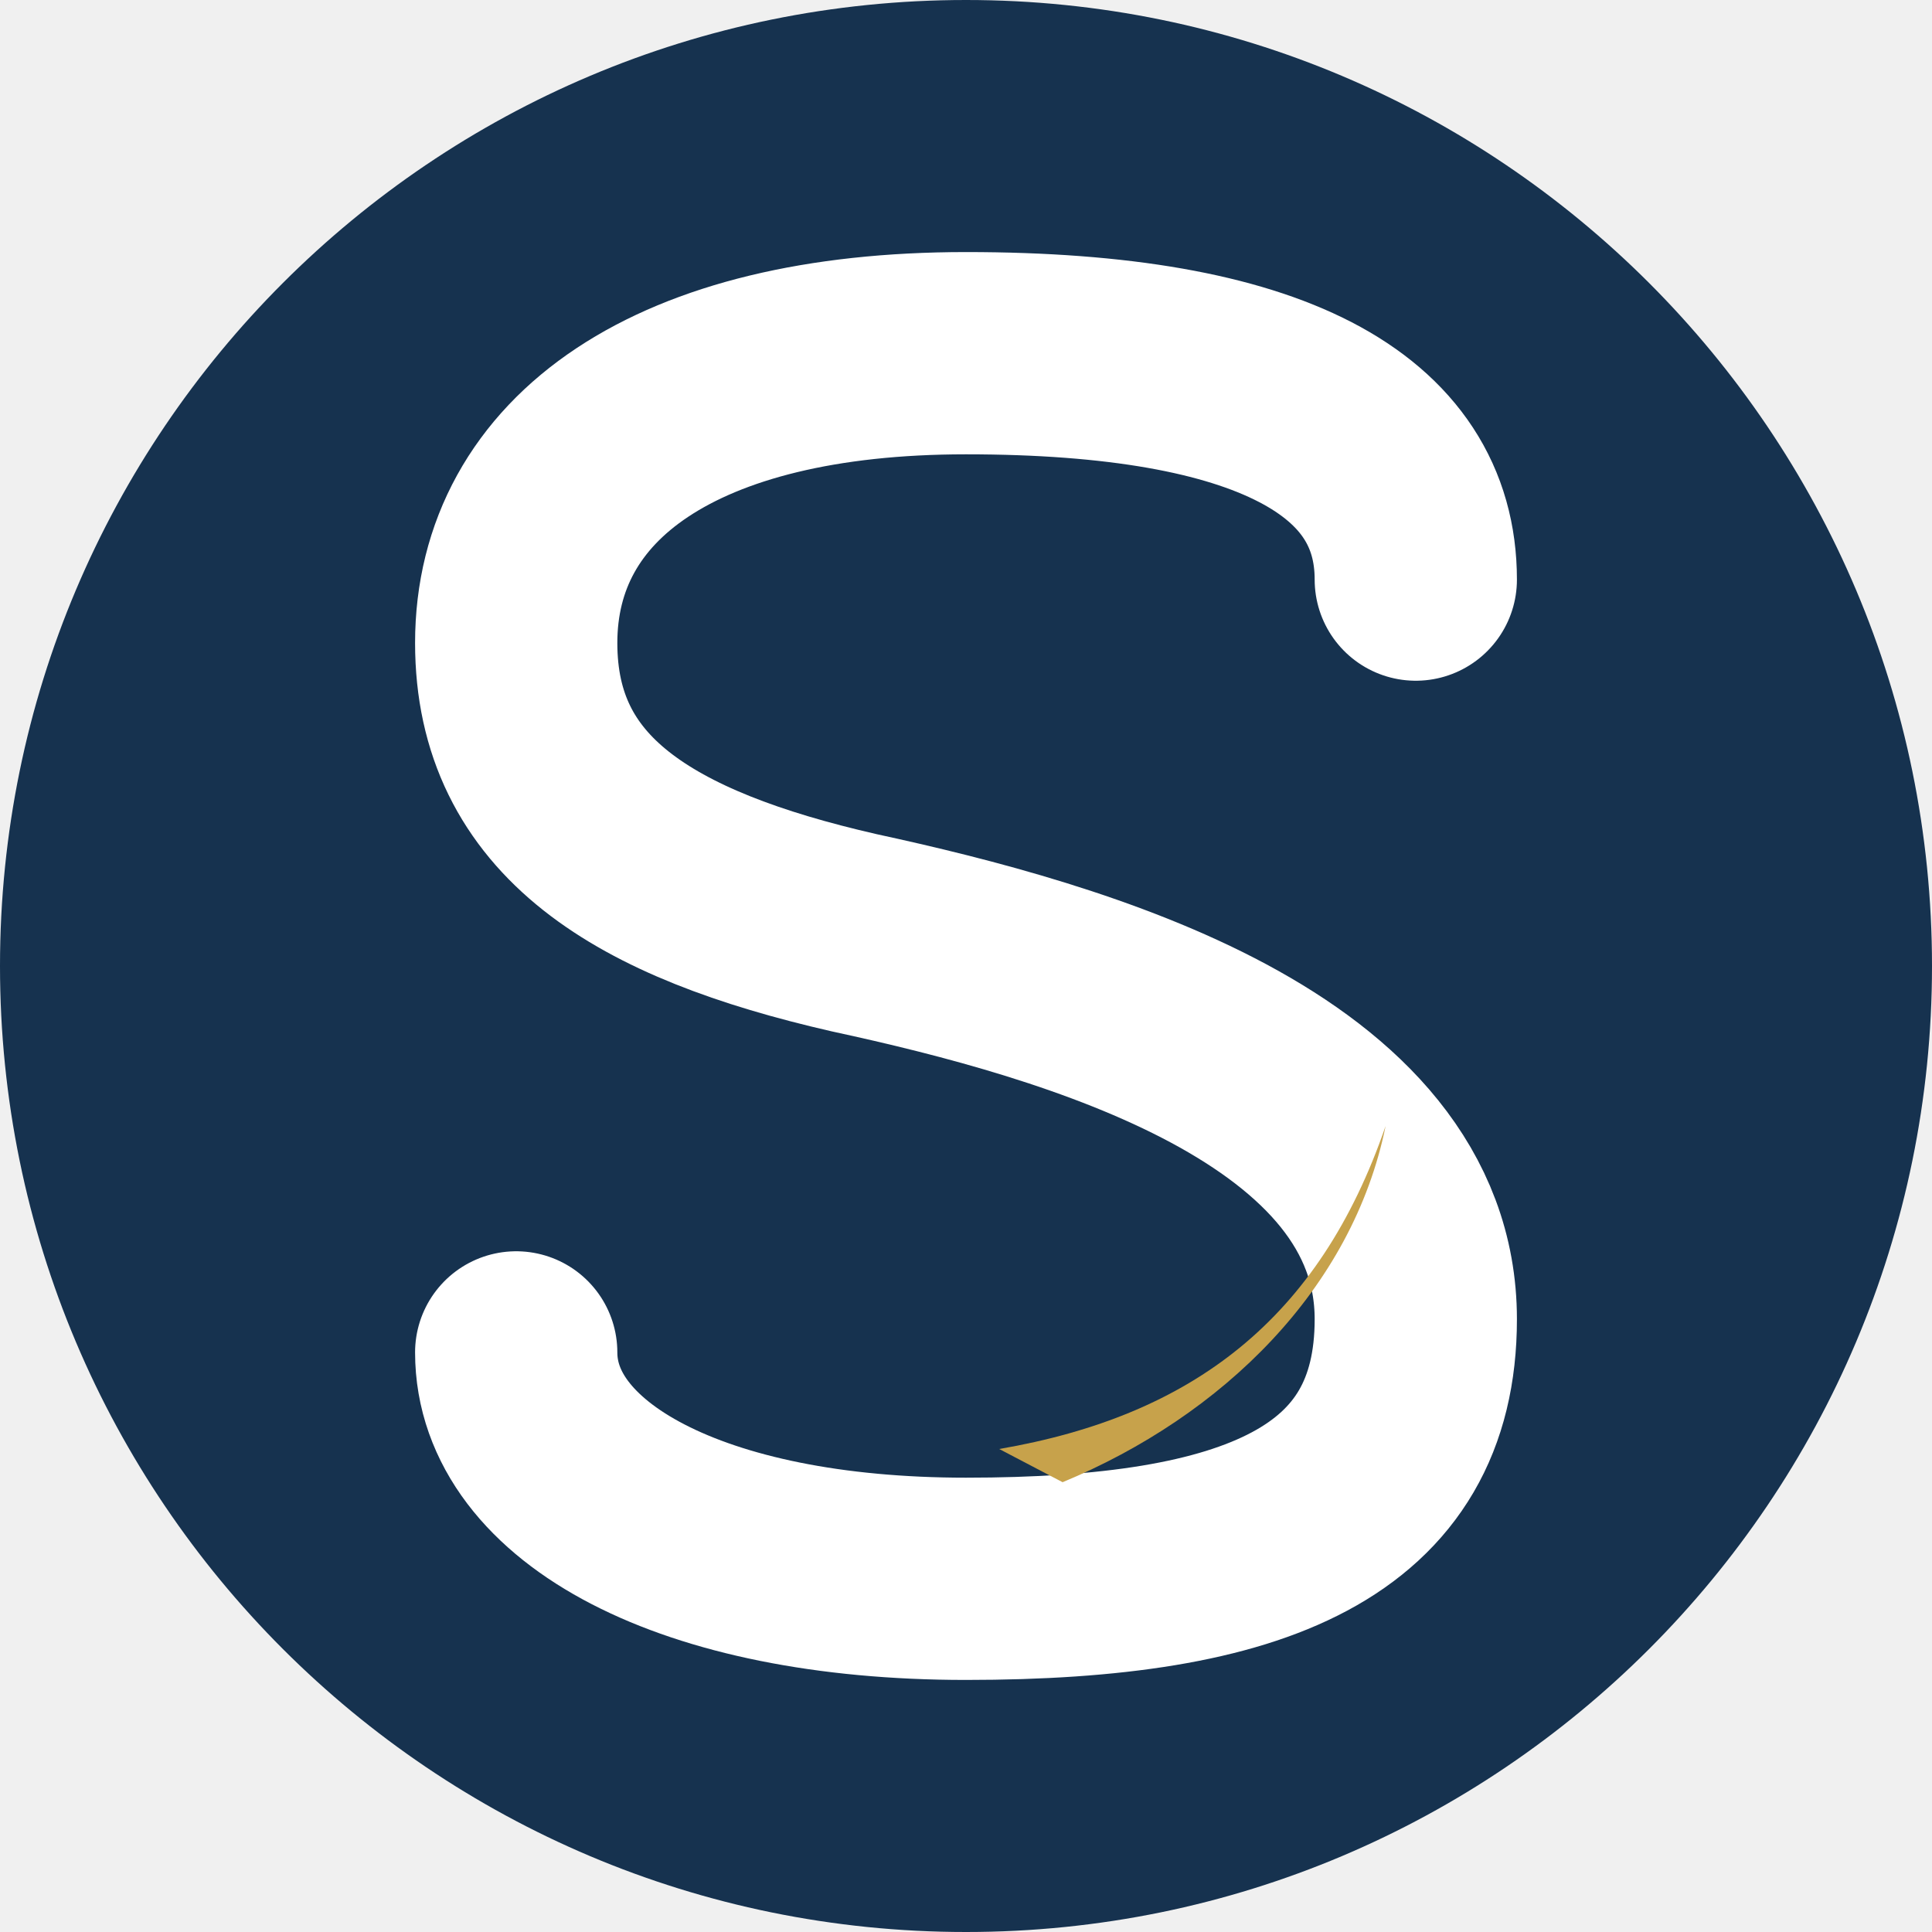
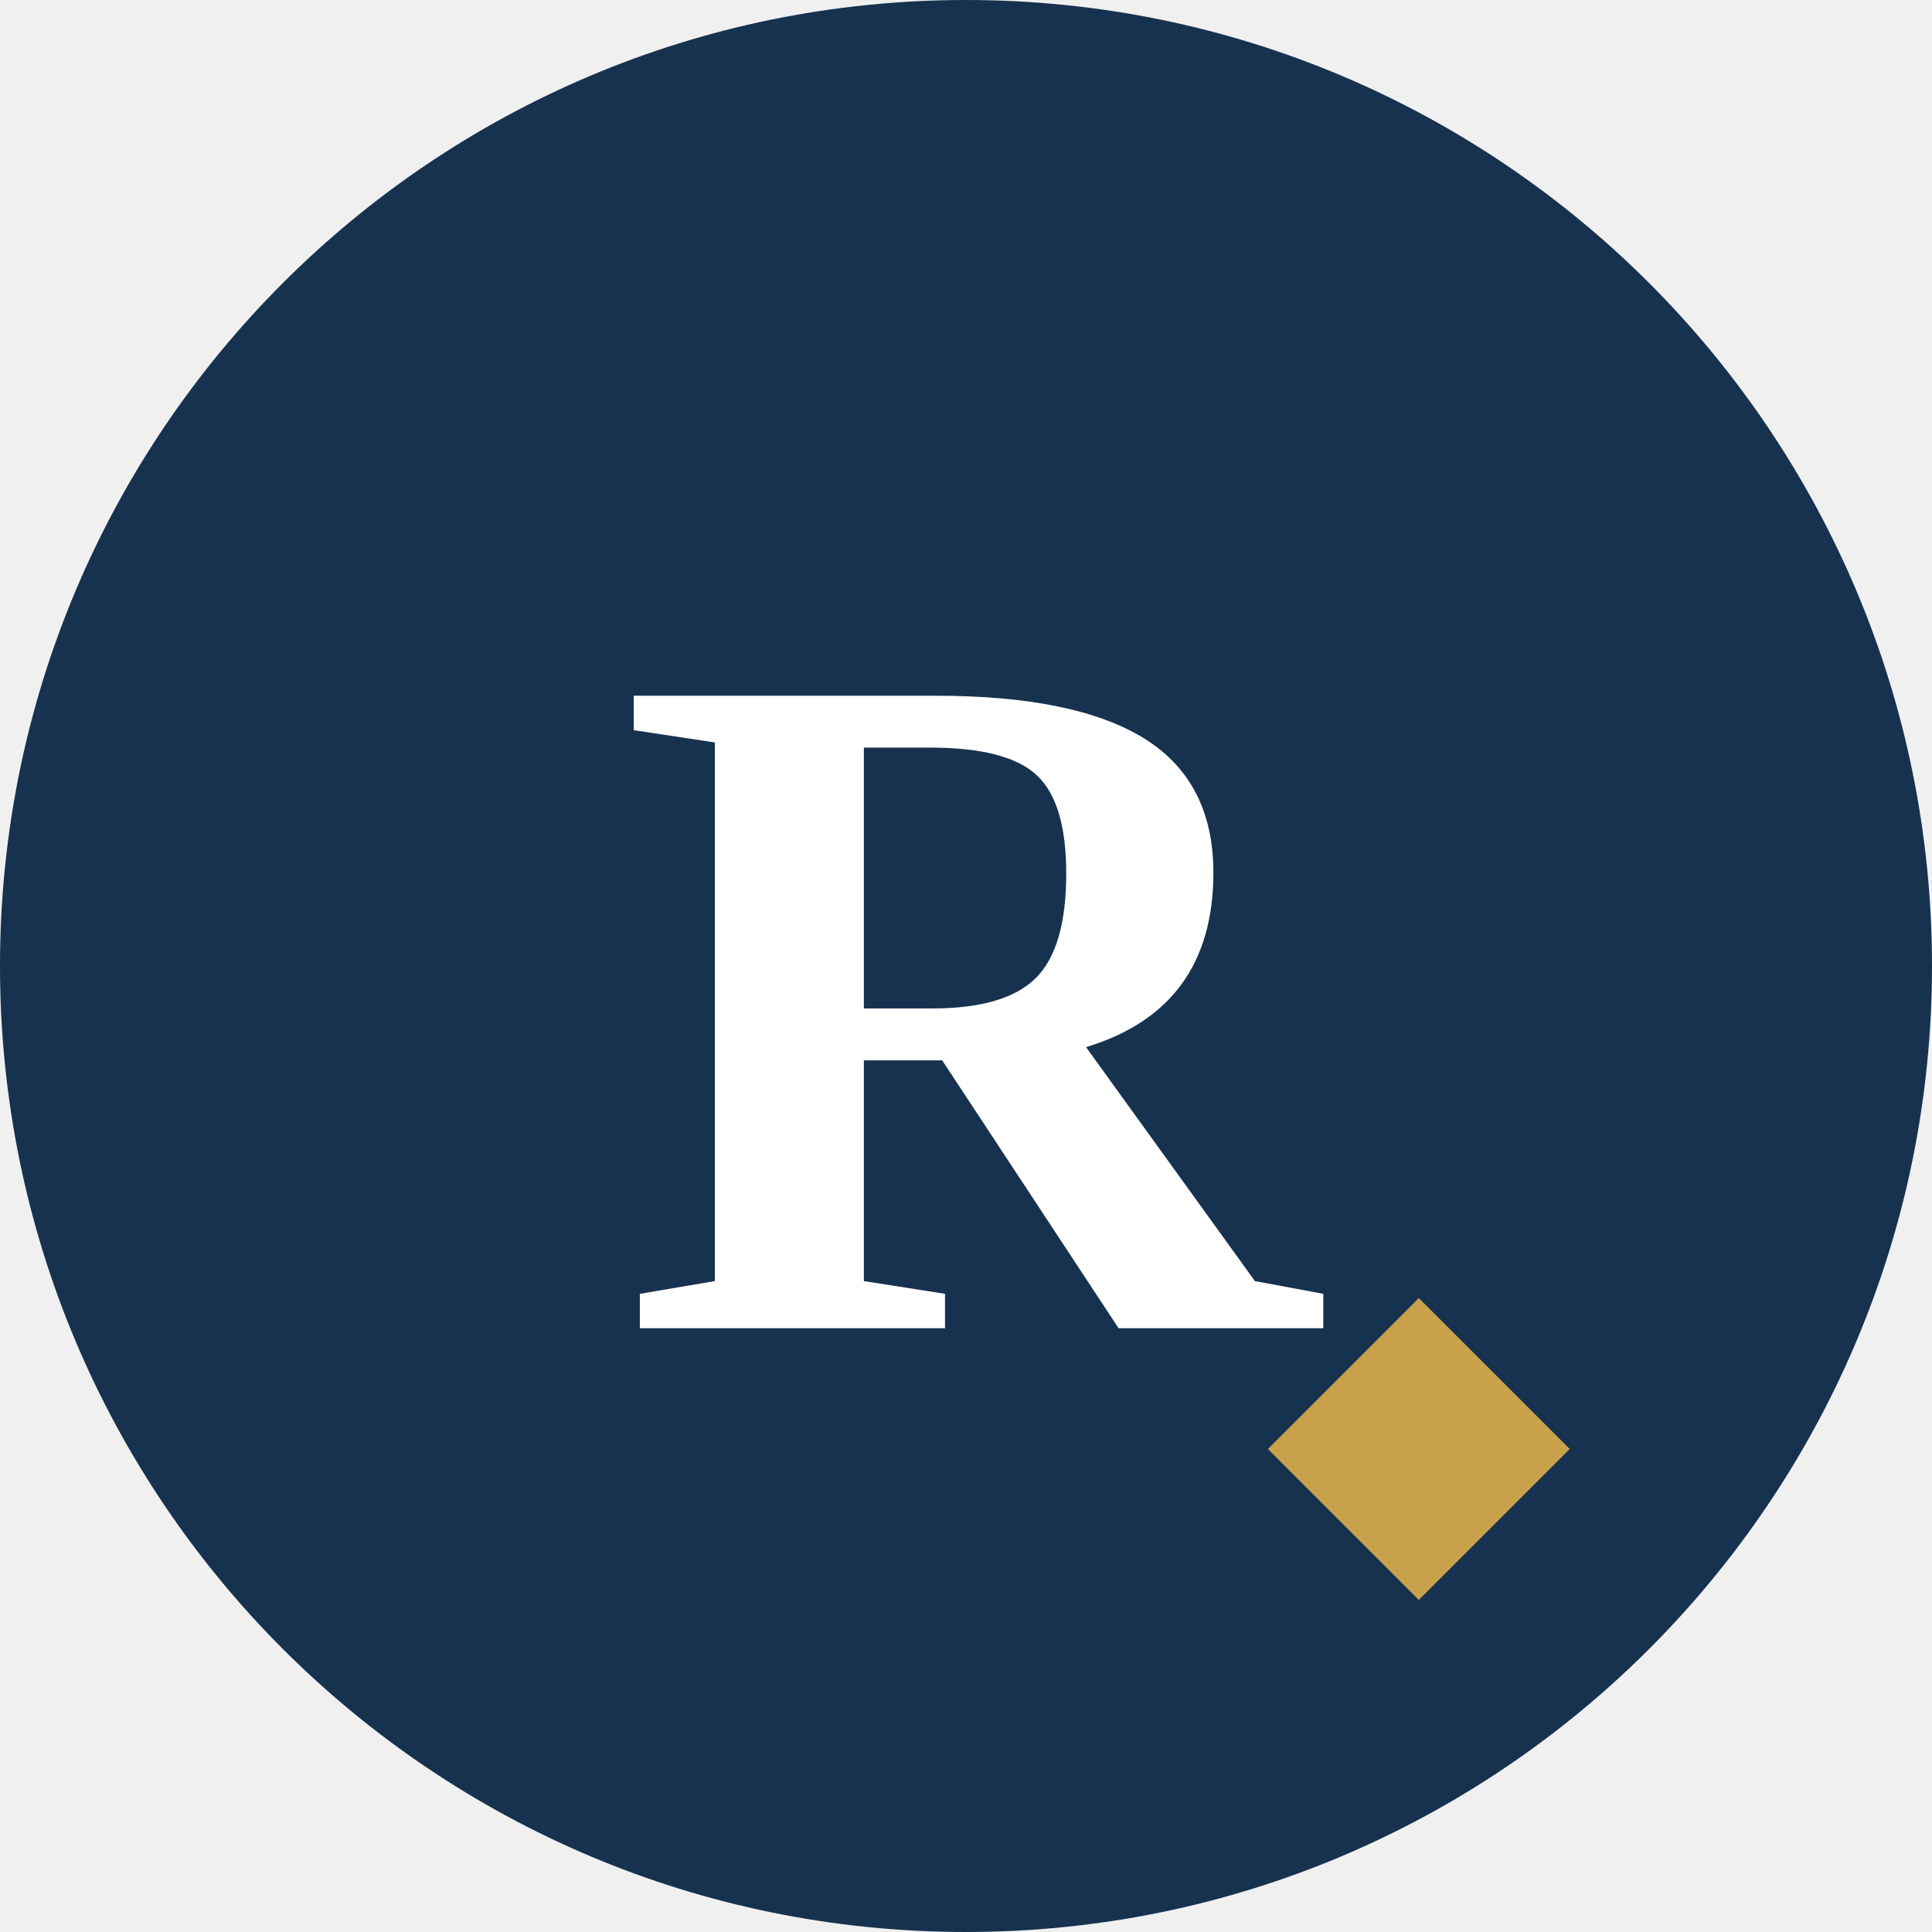
<svg xmlns="http://www.w3.org/2000/svg" viewBox="0 0 64 64" width="64" height="64" role="img" aria-label="Rubbish">
  <circle cx="32" cy="32" r="32" fill="#16324F" />
-   <path d="M 46.9 19.2            C 46.9 14.4 42.1 11.7 32 11.7            C 22.4 11.7 17.1 15.5 17.1 21.3            C 17.1 26.7 21.3 29.3 28.3 30.9            C 35.7 32.5 46.9 35.7 46.9 43.7            C 46.9 50.1 41.6 52.3 32 52.3            C 22.9 52.3 17.1 49.1 17.1 44.8" fill="none" stroke="#FFFFFF" stroke-width="6.7" stroke-linecap="round" stroke-linejoin="round" />
-   <path d="M 35.2 49.1            C 40.5 46.9 44.8 42.7 45.9 37.3            C 43.7 43.7 39.5 46.9 33.1 48            Z" fill="#C7A24B" />
+   <text x="32" y="44" text-anchor="middle" font-family="Georgia,'Times New Roman',serif" font-size="32" font-weight="600" fill="#FFFFFF">R</text>
+   <path d="M 47 43 L 52 48 L 47 53 L 42 48 Z" fill="#C7A24B" />
</svg>
